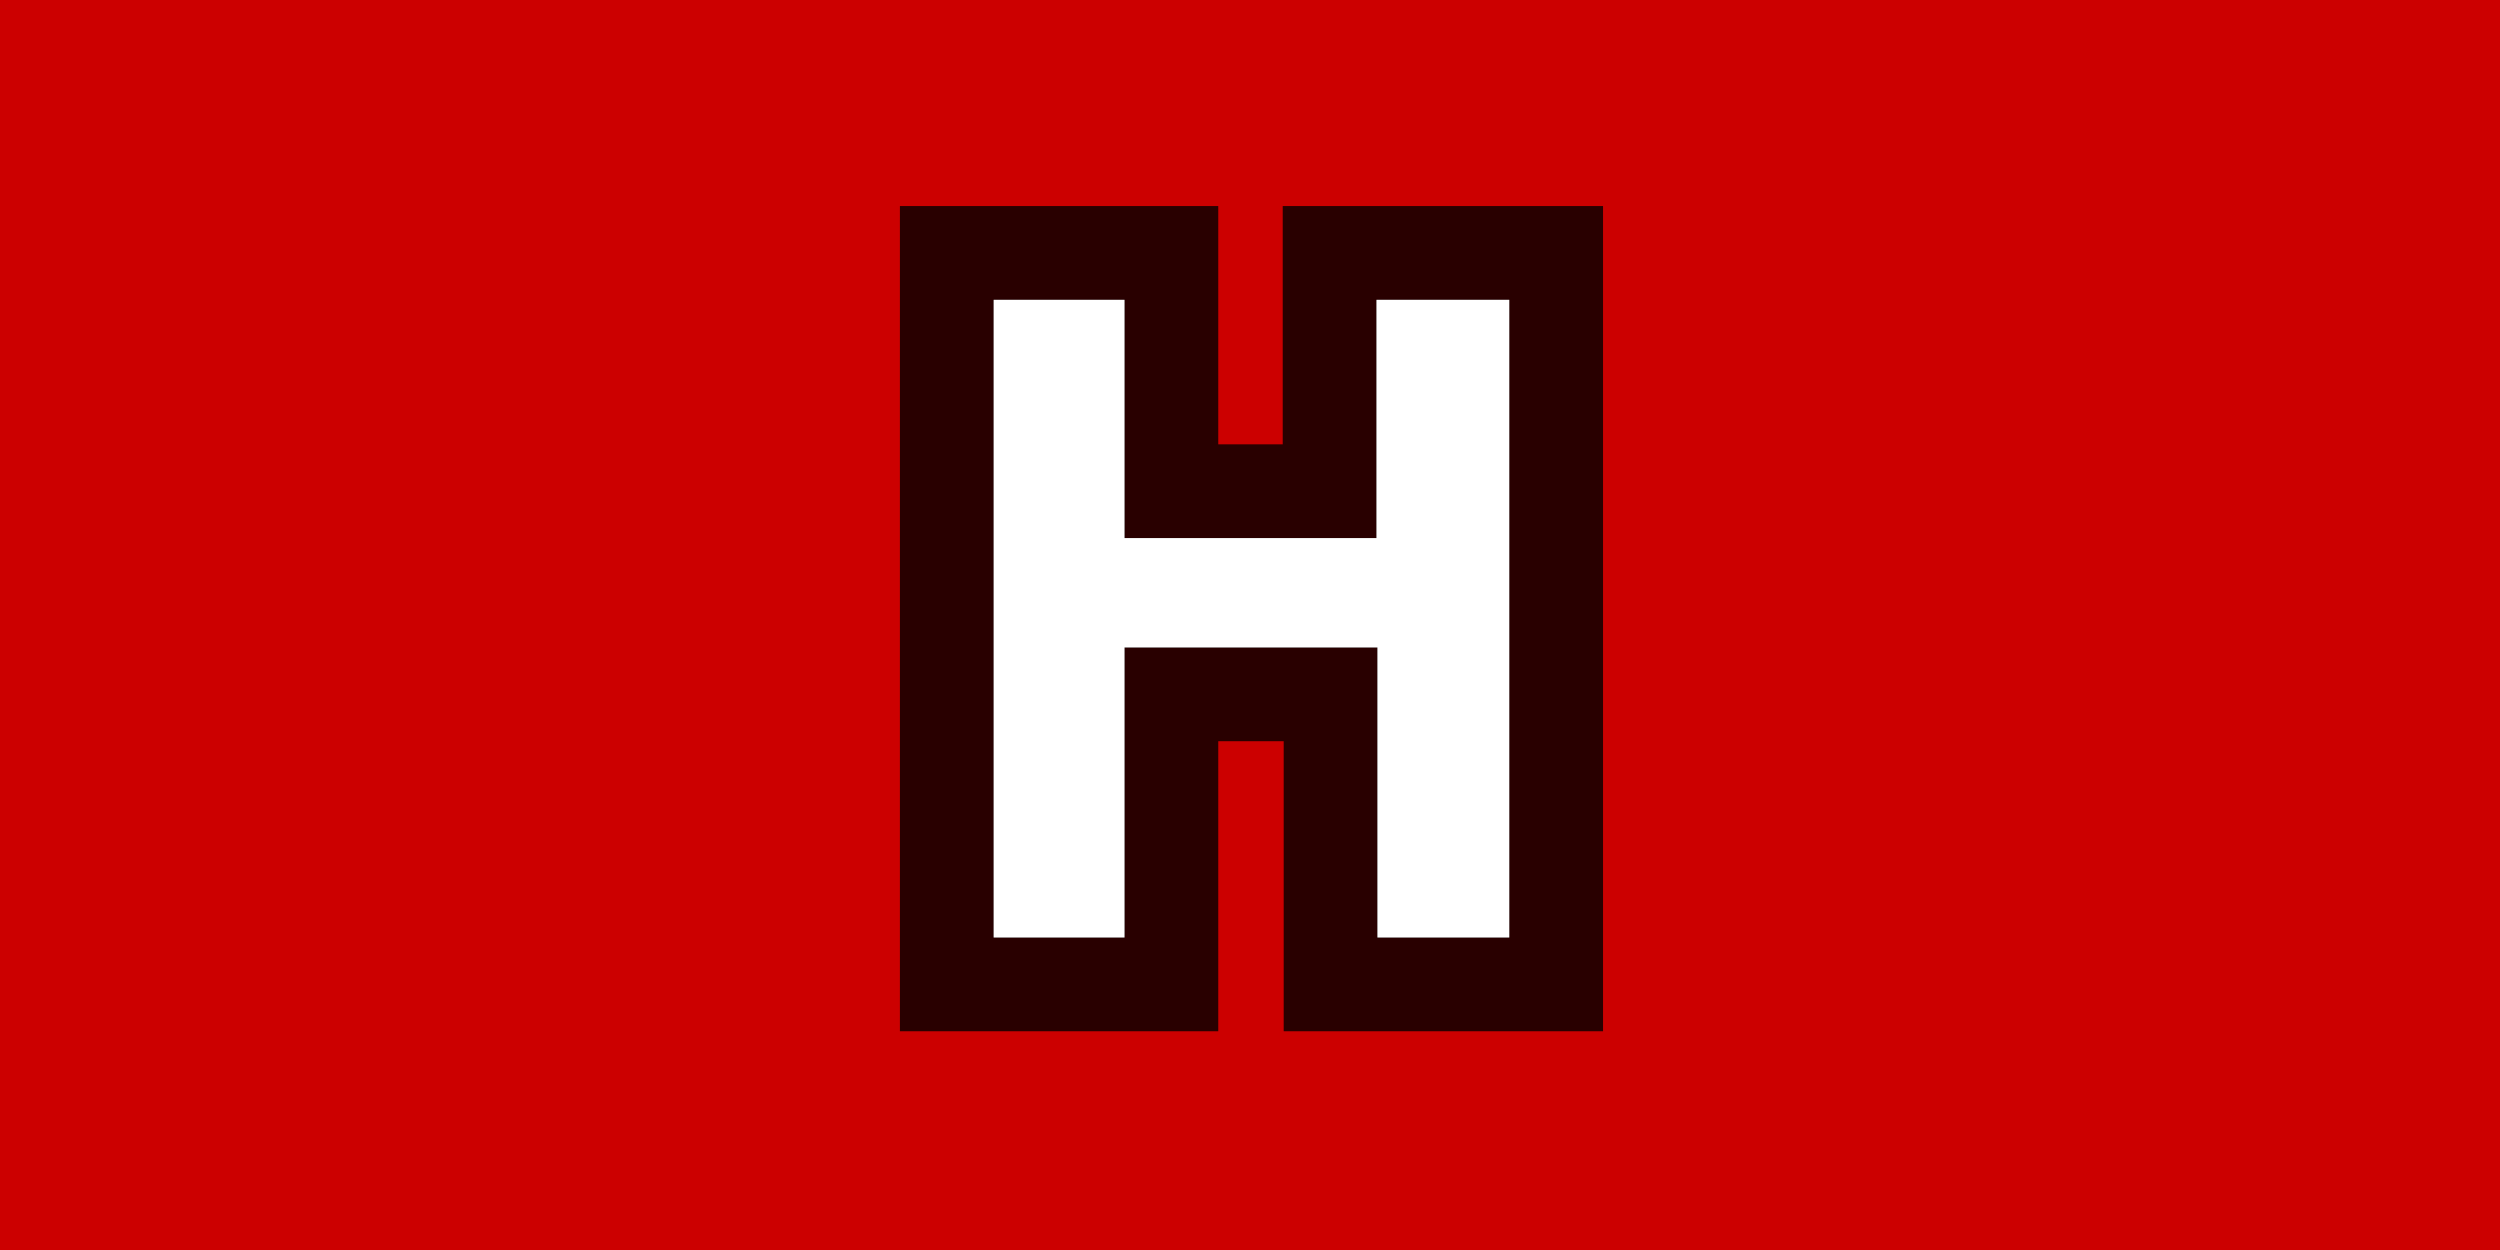
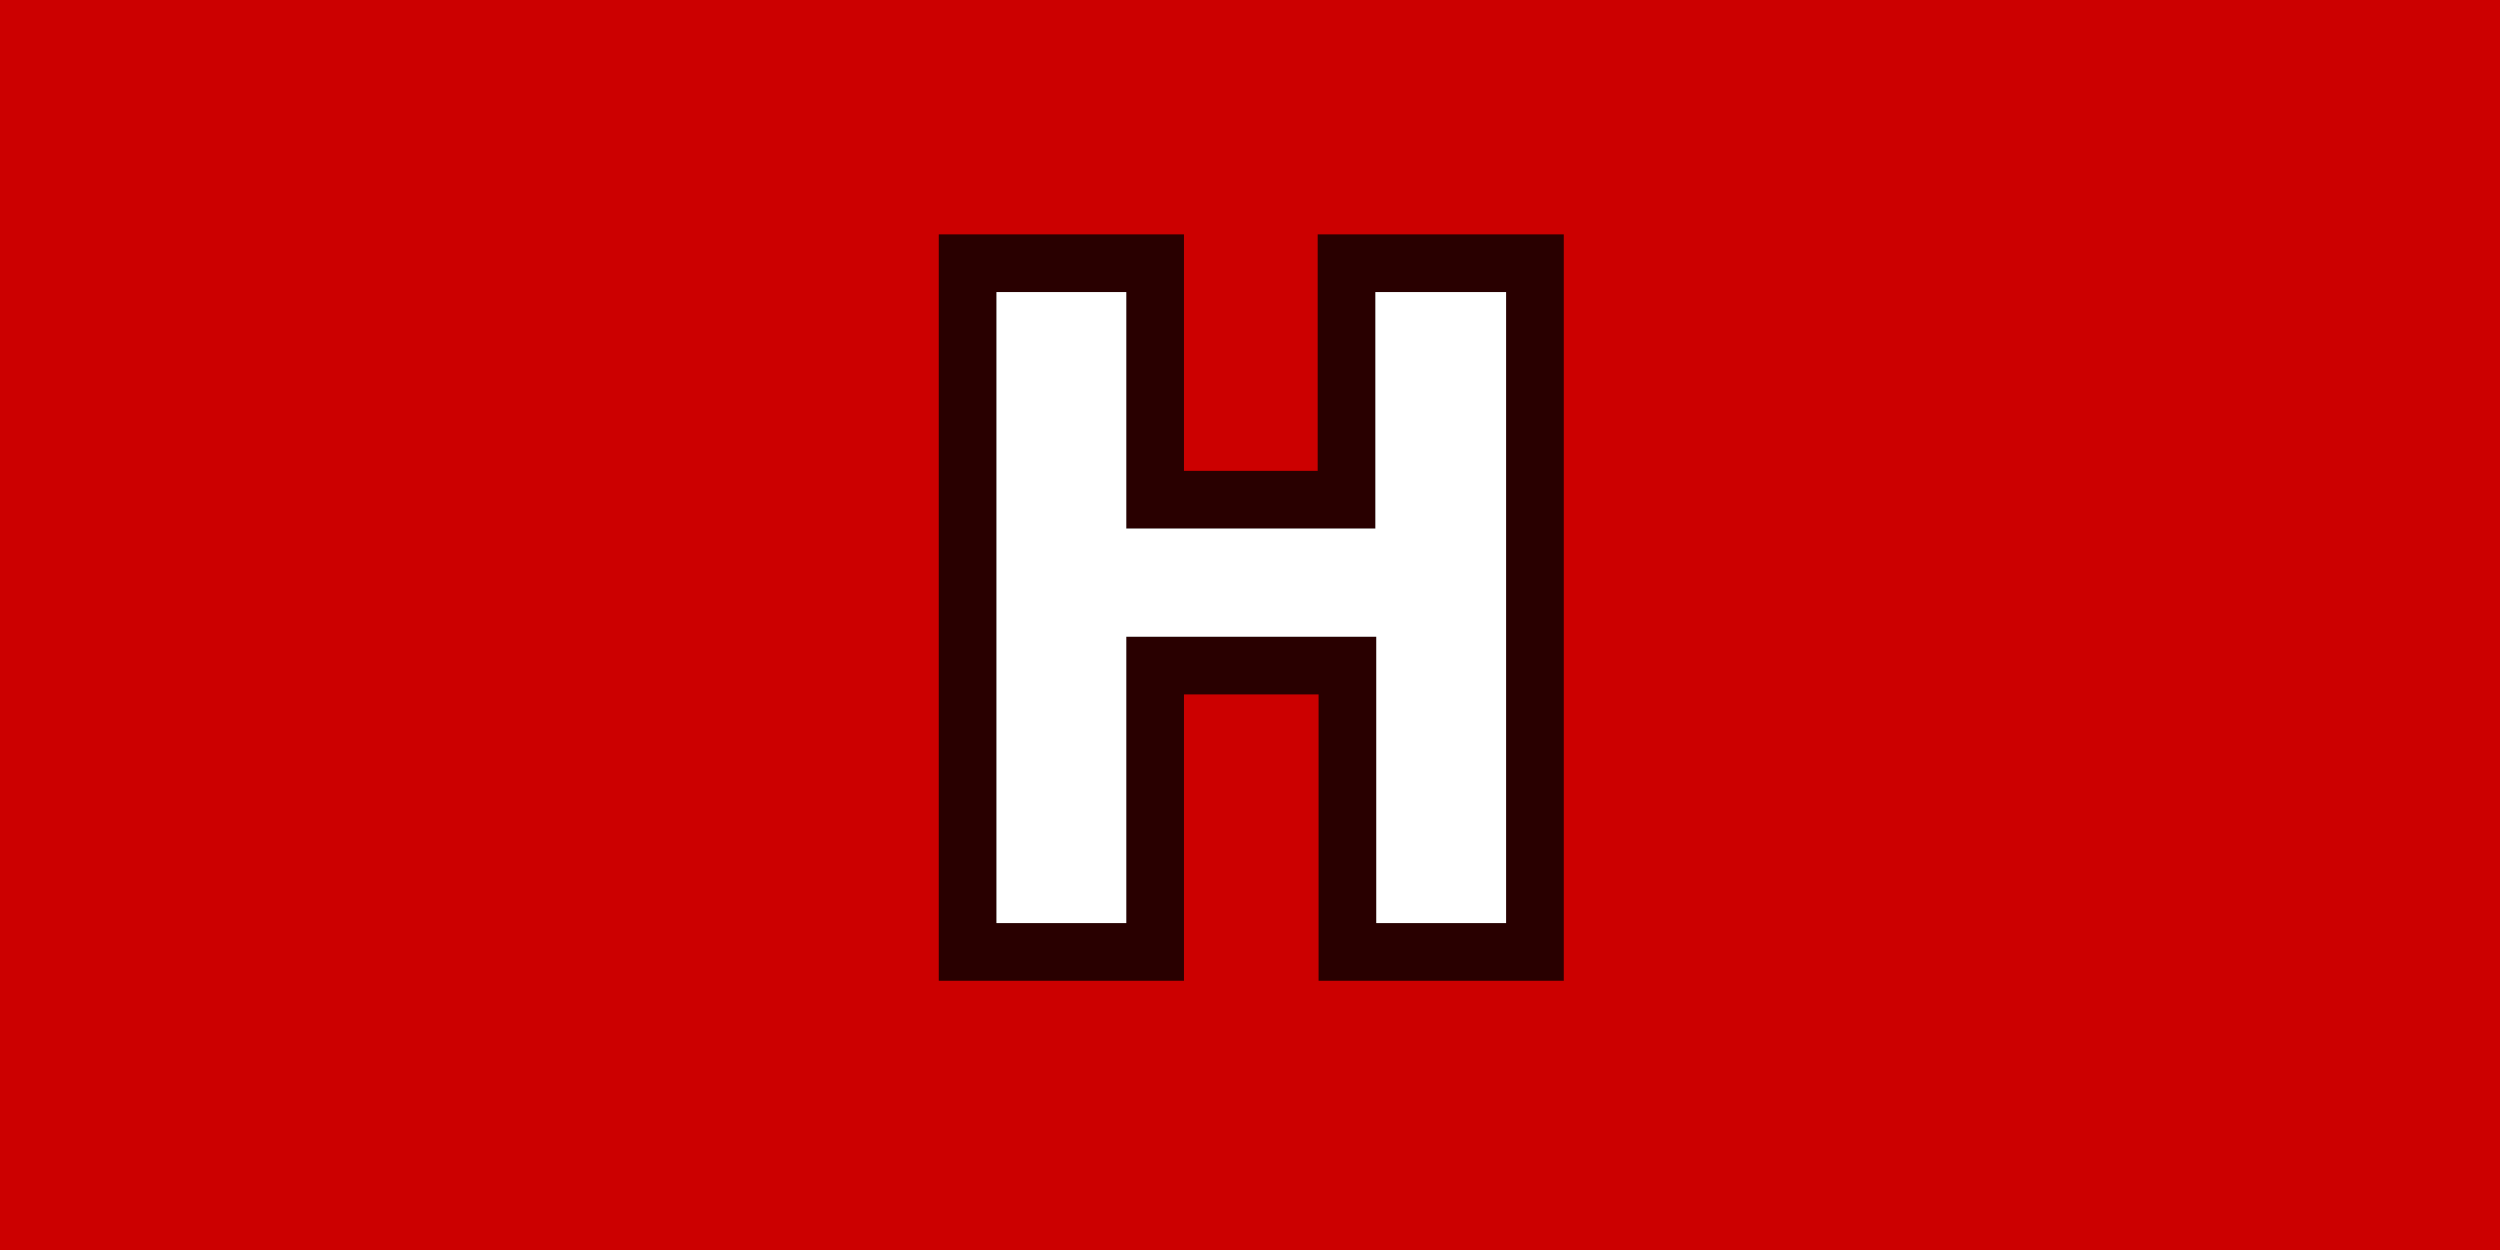
- <svg xmlns="http://www.w3.org/2000/svg" version="1.1" width="40" height="20">
+ <svg xmlns="http://www.w3.org/2000/svg" version="1.1" width="130" height="65">
  <rect width="100%" height="100%" fill="#c00" />
-   <g font-family="Verdana,Helvetica,sans-serif" font-weight="bold" font-size="14" text-anchor="middle">
-     <text x="20" y="15" fill="#fff" stroke="#000" stroke-width="3" stroke-opacity="0.8">H</text>
-     <text x="20" y="15" fill="#fff">H</text>
+   <g font-family="Verdana,Helvetica,sans-serif" font-weight="bold" font-size="45" text-anchor="middle">
+     <text x="65" y="48" fill="#fff" stroke="#000" stroke-width="6" stroke-opacity="0.8">H</text>
+     <text x="65" y="48" fill="#fff">H</text>
  </g>
</svg>
